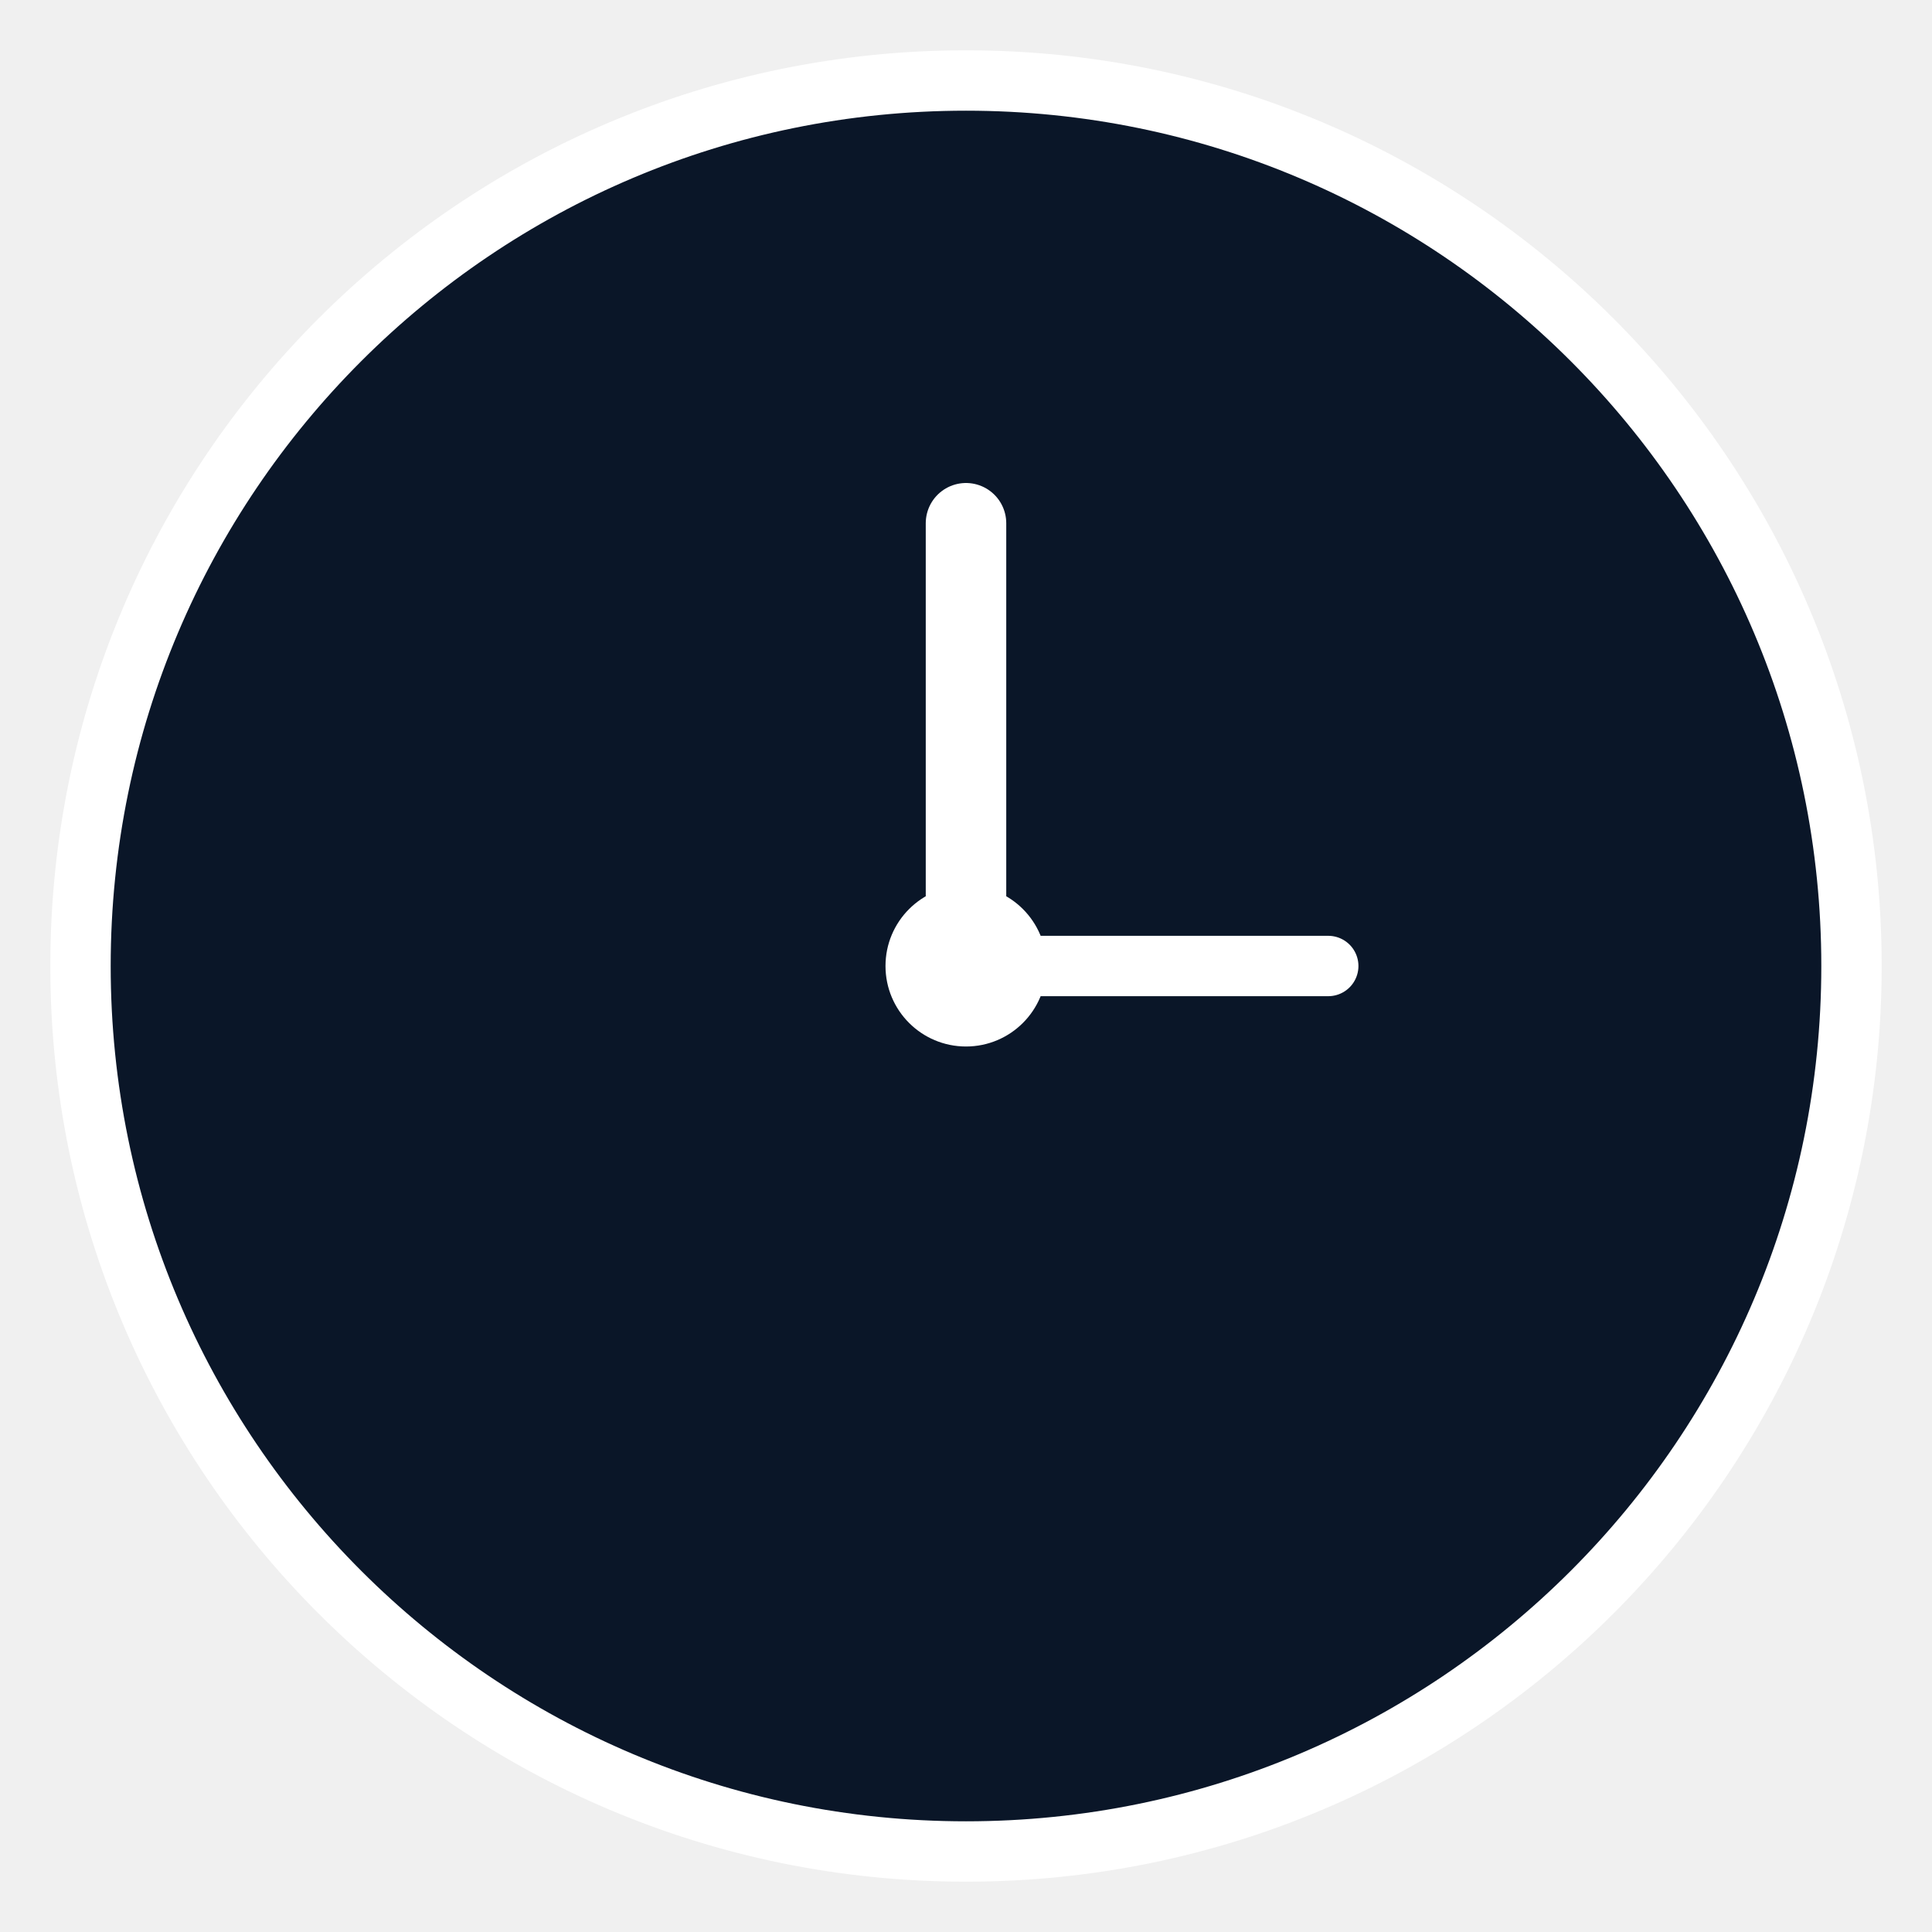
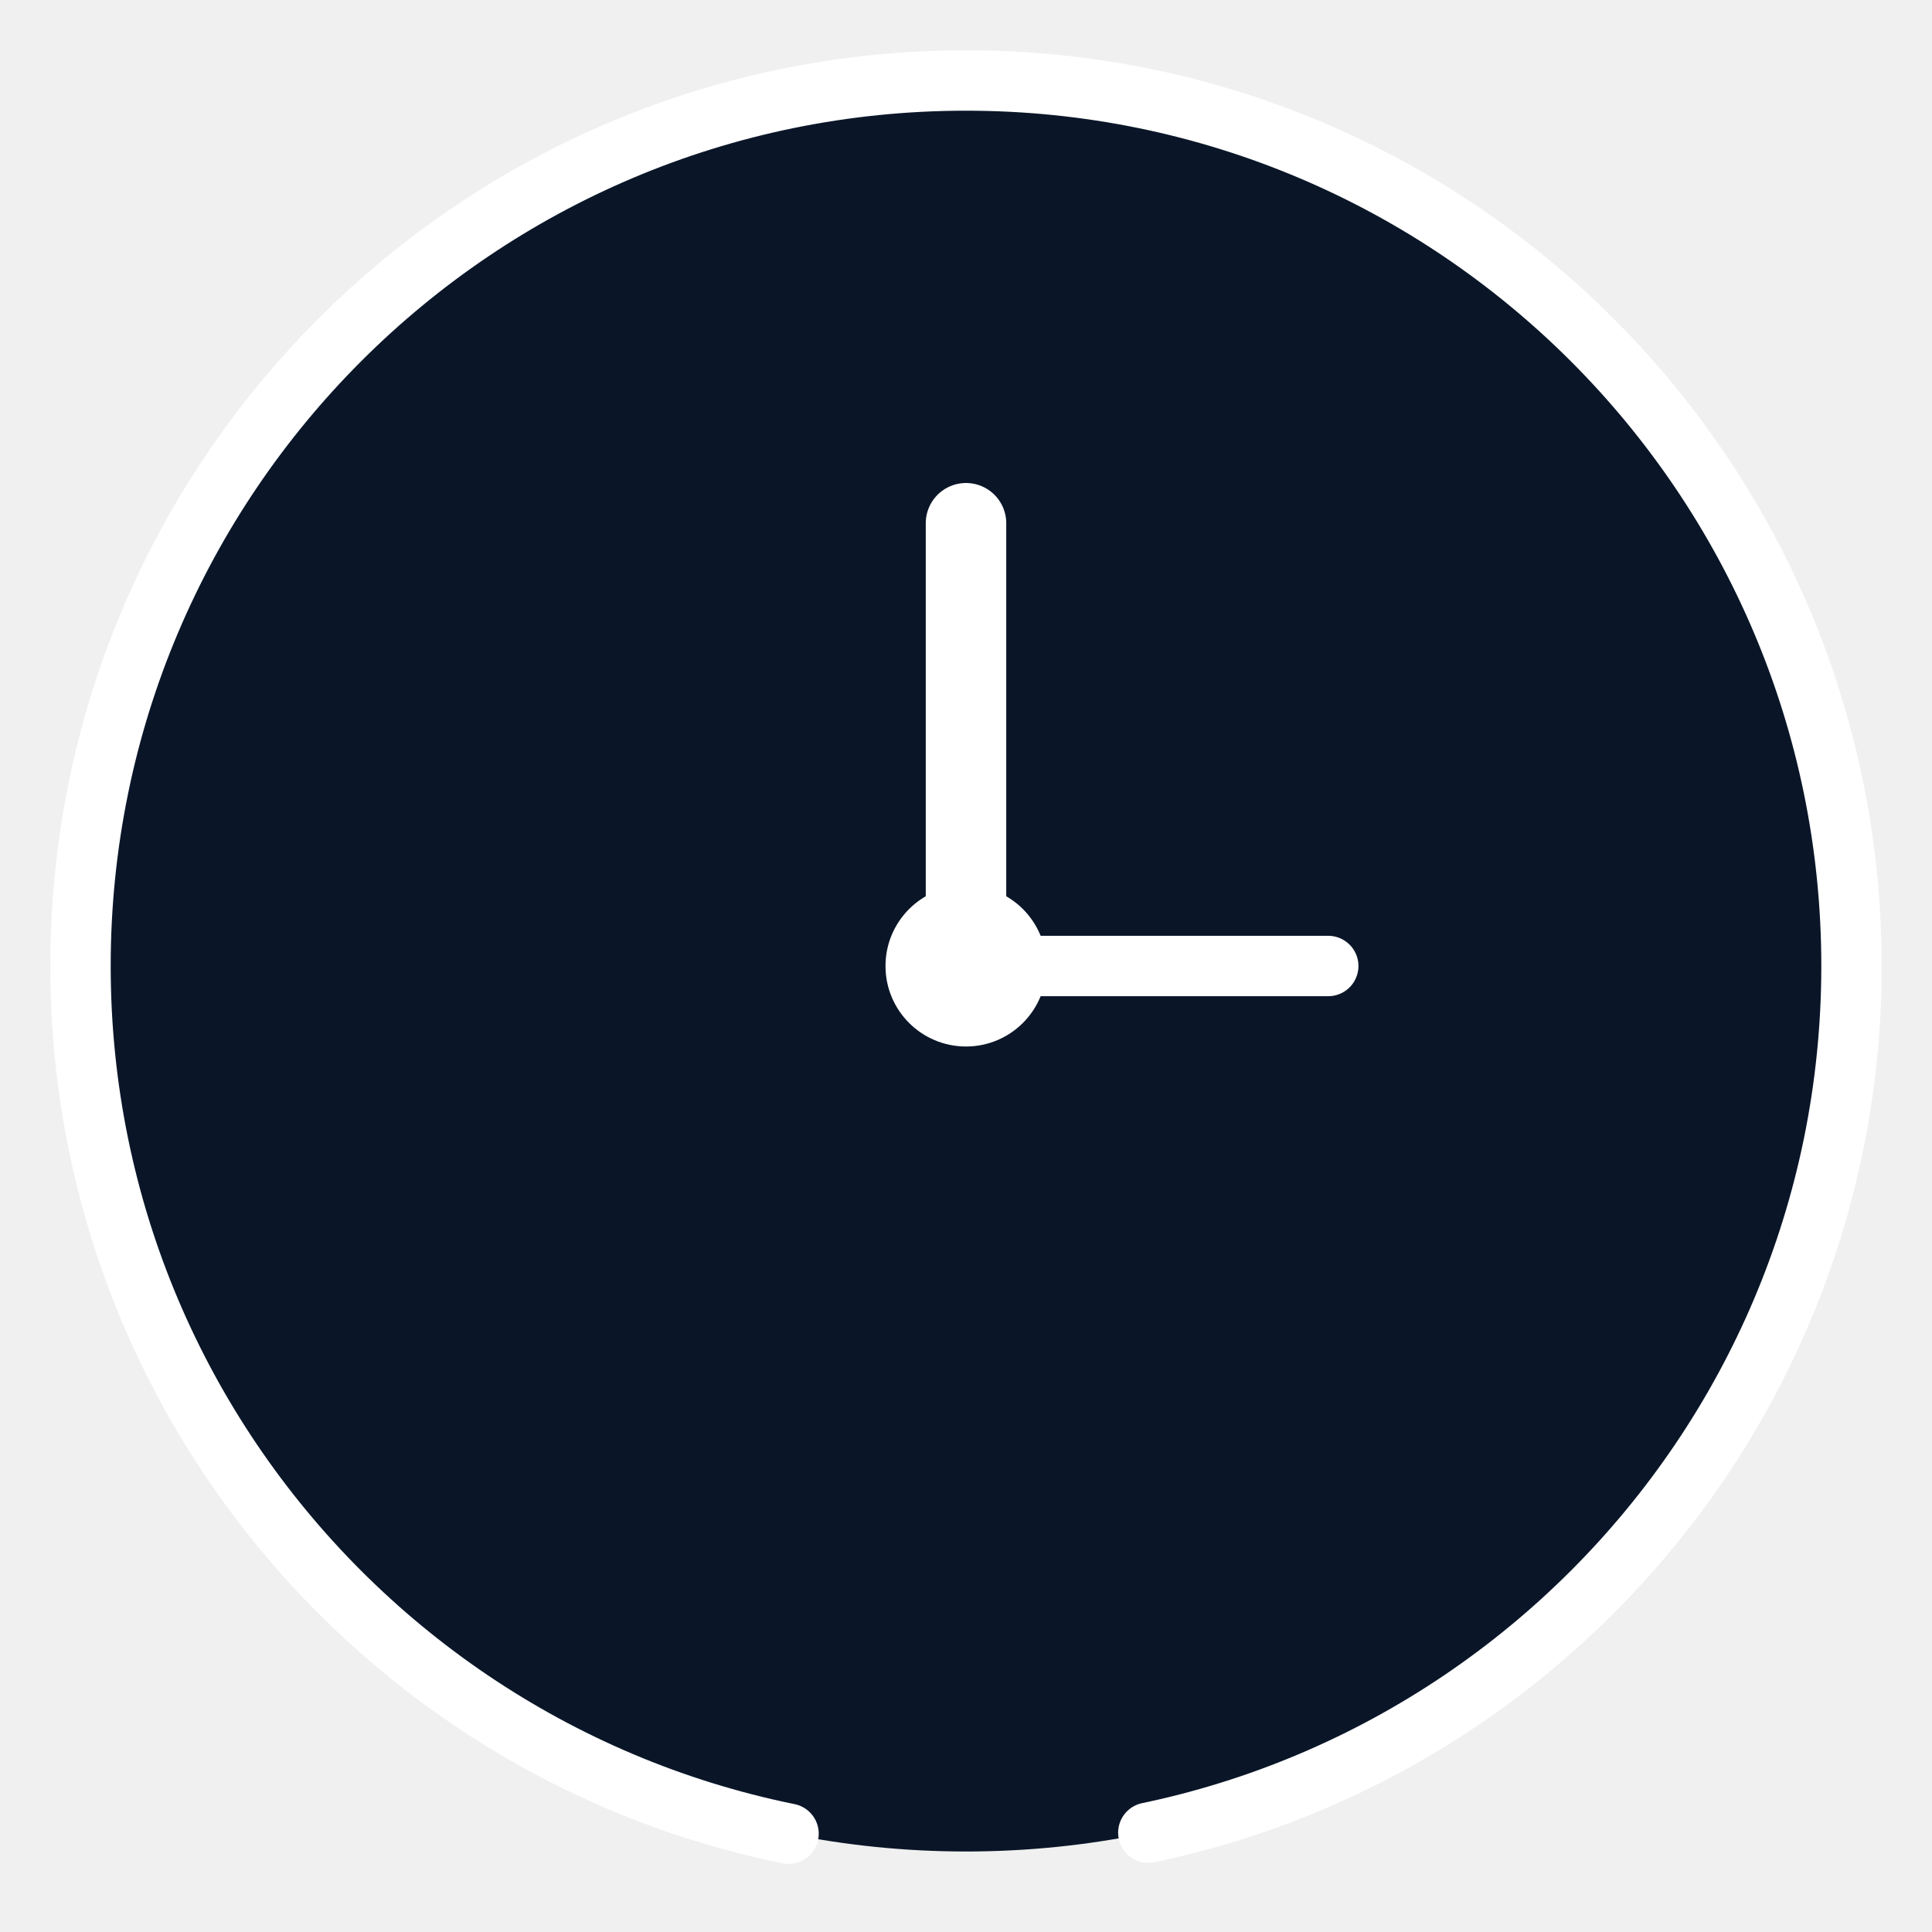
<svg xmlns="http://www.w3.org/2000/svg" width="32" height="32" viewBox="0 0 48 48">
-   <circle cx="24" cy="24" r="22" fill="#0A1628" stroke="#FFFFFF" stroke-width="1.5" />
+   <circle cx="24" cy="24" r="22" fill="#0A1628" />
+   <circle cx="24" cy="24" r="22" fill="none" stroke="#FFFFFF" stroke-width="1.5" stroke-linecap="round" stroke-dasharray="129 9" stroke-dashoffset="99" />
  <line x1="24" y1="24" x2="24" y2="13" stroke="#FFFFFF" stroke-width="2" stroke-linecap="round" />
  <line x1="24" y1="24" x2="33" y2="24" stroke="#FFFFFF" stroke-width="1.5" stroke-linecap="round" />
  <circle cx="24" cy="24" r="2" fill="#FFFFFF" />
</svg>
